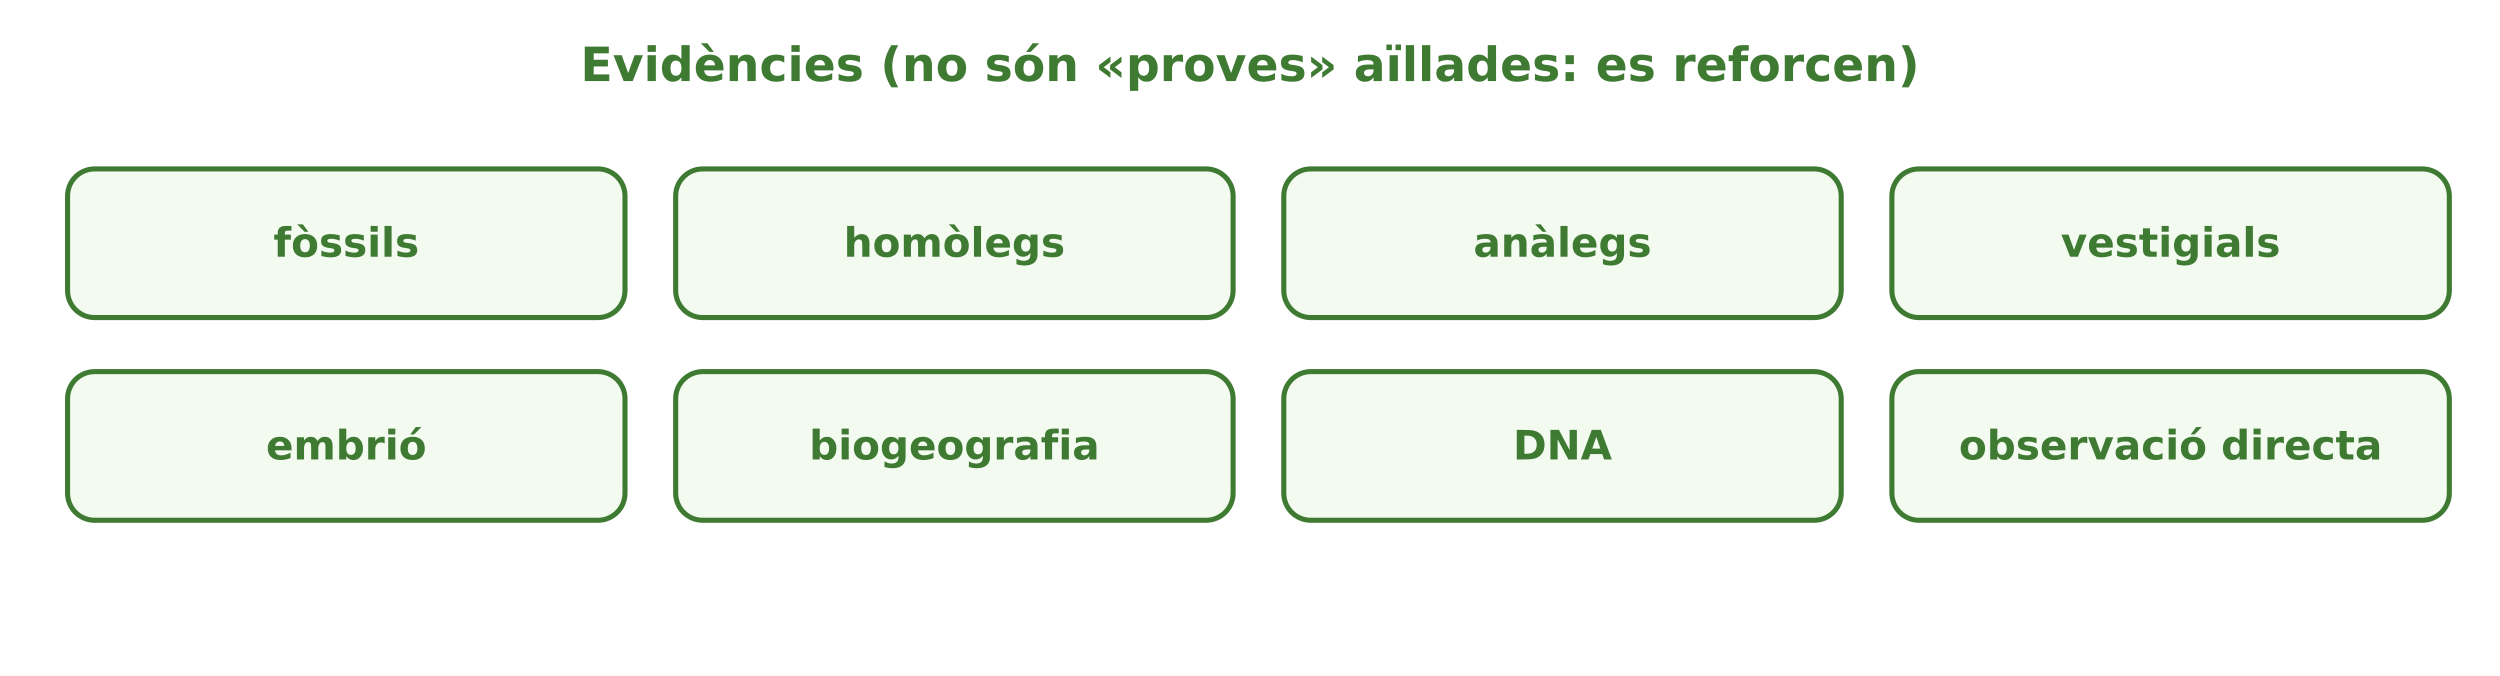
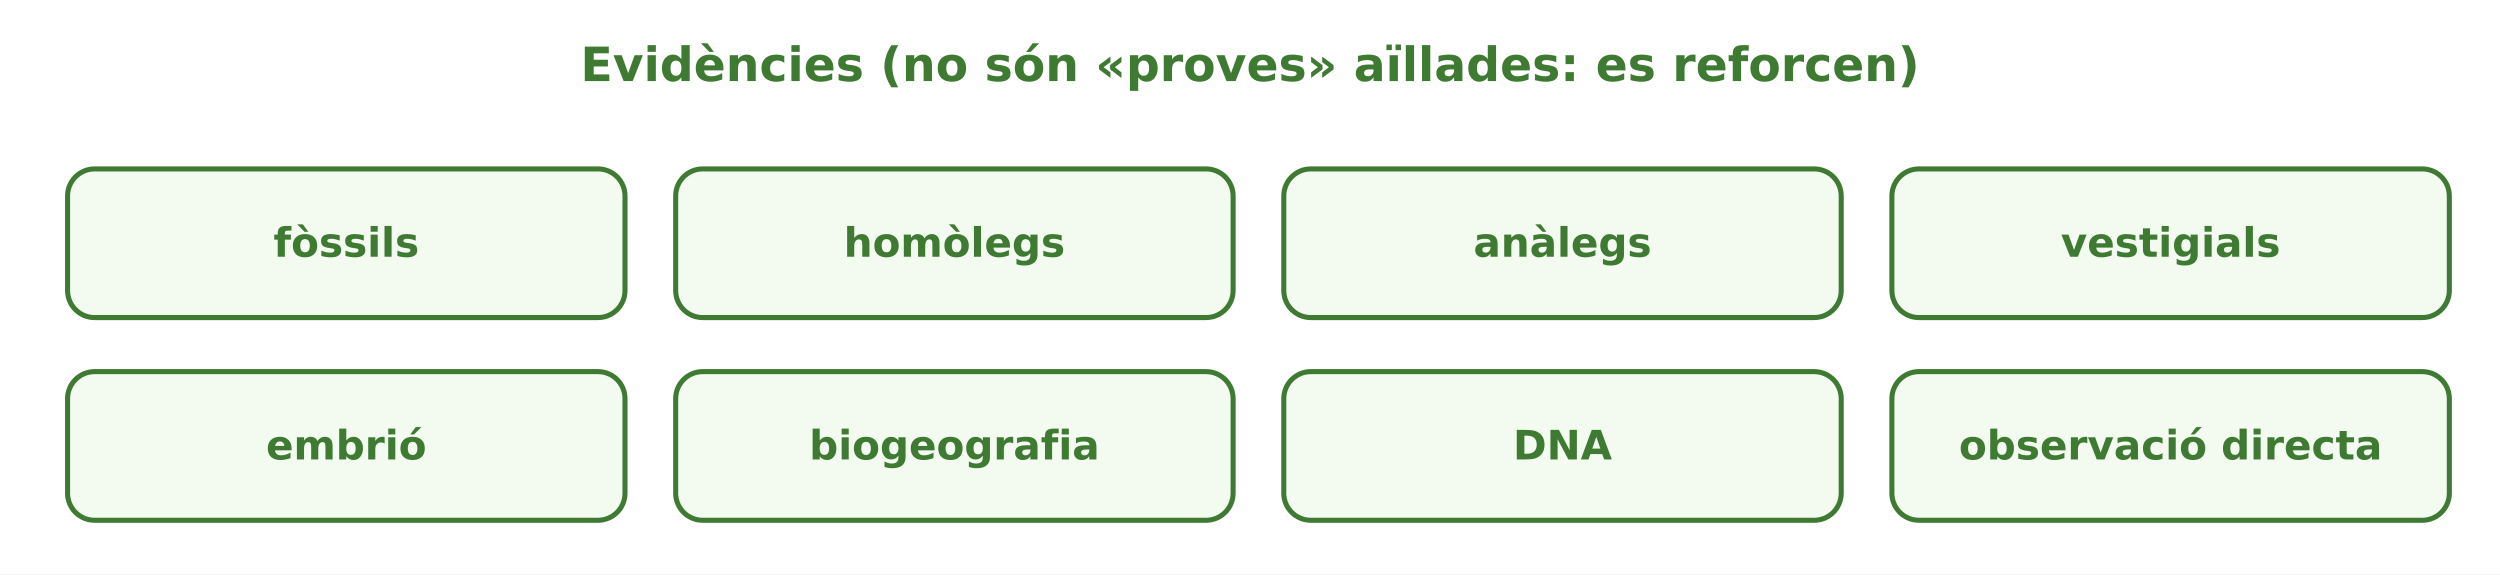
- <svg xmlns="http://www.w3.org/2000/svg" viewBox="0 0 740 200" font-family="DejaVu Sans, Liberation Sans, Arial, sans-serif">
-   <rect width="740" height="200" fill="#fff" />
+ <svg xmlns="http://www.w3.org/2000/svg" viewBox="0 0 740 170.0" font-family="DejaVu Sans, Liberation Sans, Arial, sans-serif">
+   <rect width="740" height="170.0" fill="#fff" />
  <defs>
    <marker id="ah" markerWidth="8" markerHeight="8" refX="7" refY="3" orient="auto">
      <path d="M0,0 L8,3 L0,6 Z" fill="#1b1f24" />
    </marker>
    <marker id="ahg" markerWidth="8" markerHeight="8" refX="7" refY="3" orient="auto">
      <path d="M0,0 L8,3 L0,6 Z" fill="#0E7C66" />
    </marker>
    <marker id="ahr" markerWidth="8" markerHeight="8" refX="7" refY="3" orient="auto">
      <path d="M0,0 L8,3 L0,6 Z" fill="#B23A52" />
    </marker>
    <marker id="ahb" markerWidth="8" markerHeight="8" refX="7" refY="3" orient="auto">
      <path d="M0,0 L8,3 L0,6 Z" fill="#1F6AA5" />
    </marker>
  </defs>
  <text x="370" y="24" font-size="14" text-anchor="middle" fill="#3E7A32" font-weight="700" font-style="normal">Evidències (no són «proves» aïllades: es reforcen)</text>
  <rect x="20" y="50" width="165" height="44" rx="8" fill="#f3faf0" stroke="#3E7A32" stroke-width="1.5" />
  <text x="102.5" y="76.0" font-size="12" text-anchor="middle" fill="#3E7A32" font-weight="700" font-style="normal">fòssils</text>
  <rect x="200" y="50" width="165" height="44" rx="8" fill="#f3faf0" stroke="#3E7A32" stroke-width="1.5" />
  <text x="282.5" y="76.0" font-size="12" text-anchor="middle" fill="#3E7A32" font-weight="700" font-style="normal">homòlegs</text>
  <rect x="380" y="50" width="165" height="44" rx="8" fill="#f3faf0" stroke="#3E7A32" stroke-width="1.5" />
  <text x="462.5" y="76.0" font-size="12" text-anchor="middle" fill="#3E7A32" font-weight="700" font-style="normal">anàlegs</text>
  <rect x="560" y="50" width="165" height="44" rx="8" fill="#f3faf0" stroke="#3E7A32" stroke-width="1.5" />
  <text x="642.5" y="76.0" font-size="12" text-anchor="middle" fill="#3E7A32" font-weight="700" font-style="normal">vestigials</text>
  <rect x="20" y="110" width="165" height="44" rx="8" fill="#f3faf0" stroke="#3E7A32" stroke-width="1.5" />
  <text x="102.5" y="136.0" font-size="12" text-anchor="middle" fill="#3E7A32" font-weight="700" font-style="normal">embrió</text>
  <rect x="200" y="110" width="165" height="44" rx="8" fill="#f3faf0" stroke="#3E7A32" stroke-width="1.5" />
  <text x="282.5" y="136.0" font-size="12" text-anchor="middle" fill="#3E7A32" font-weight="700" font-style="normal">biogeografia</text>
  <rect x="380" y="110" width="165" height="44" rx="8" fill="#f3faf0" stroke="#3E7A32" stroke-width="1.5" />
  <text x="462.5" y="136.0" font-size="12" text-anchor="middle" fill="#3E7A32" font-weight="700" font-style="normal">DNA</text>
  <rect x="560" y="110" width="165" height="44" rx="8" fill="#f3faf0" stroke="#3E7A32" stroke-width="1.5" />
  <text x="642.5" y="136.0" font-size="12" text-anchor="middle" fill="#3E7A32" font-weight="700" font-style="normal">observació directa</text>
</svg>
